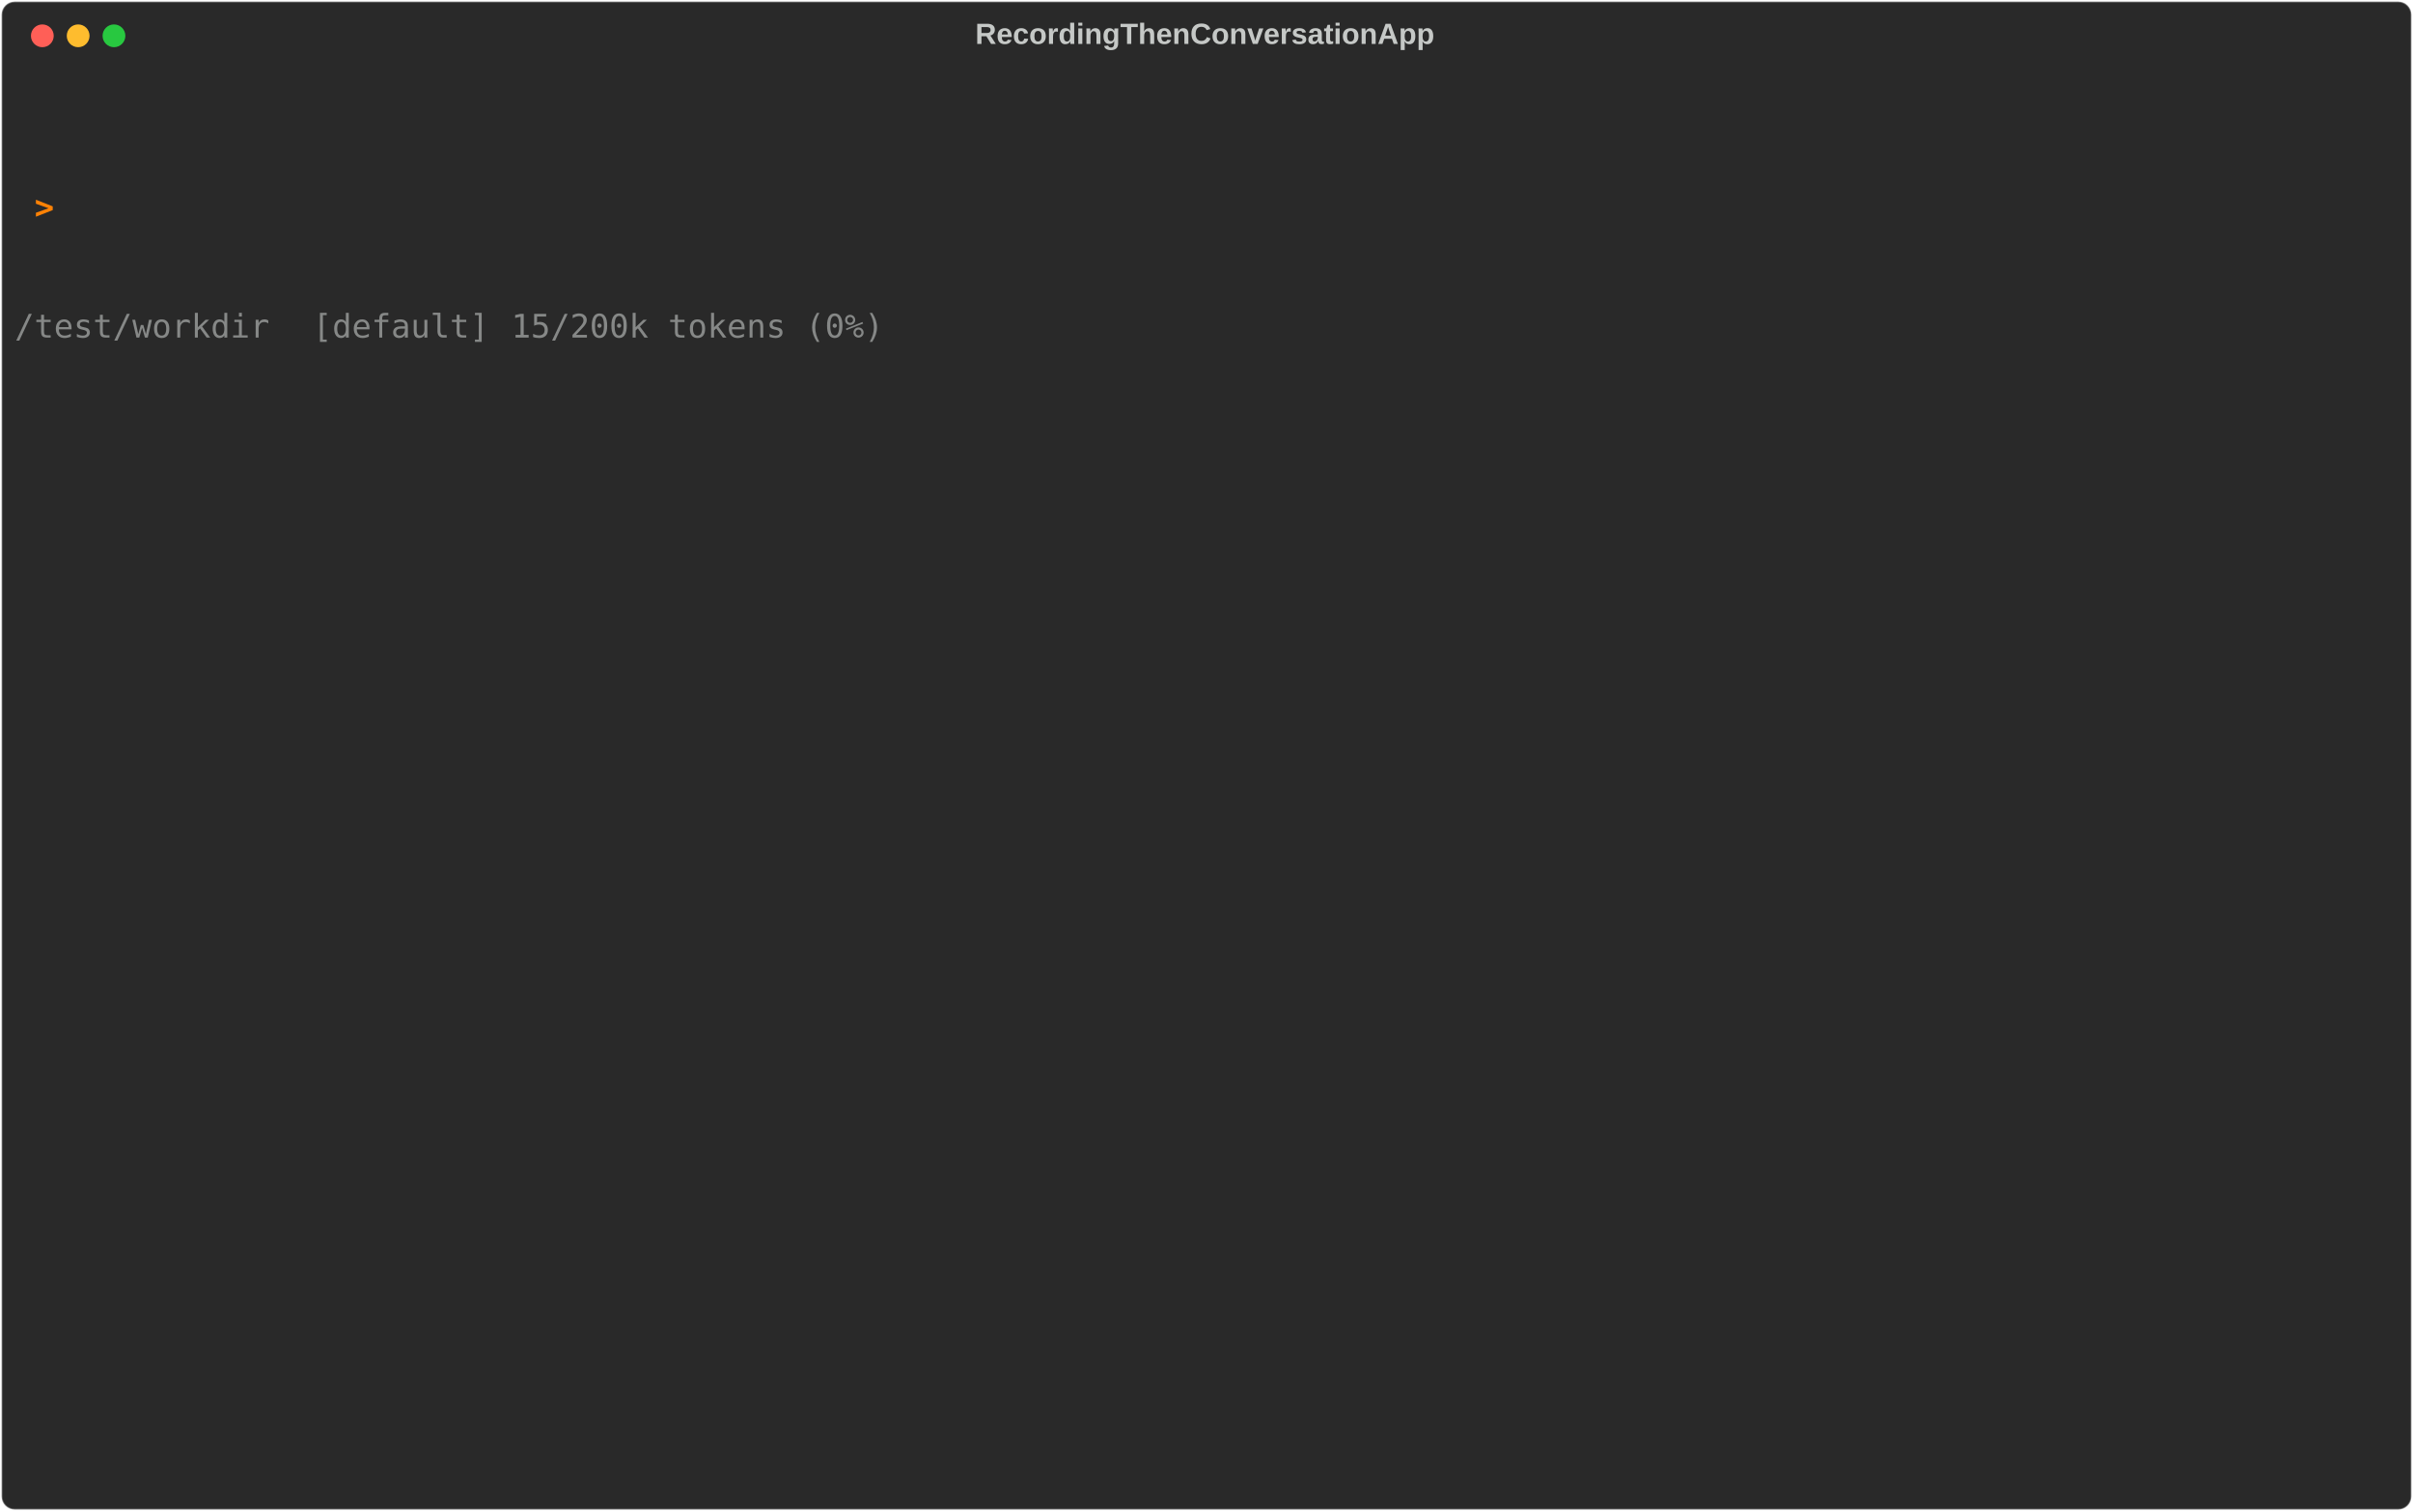
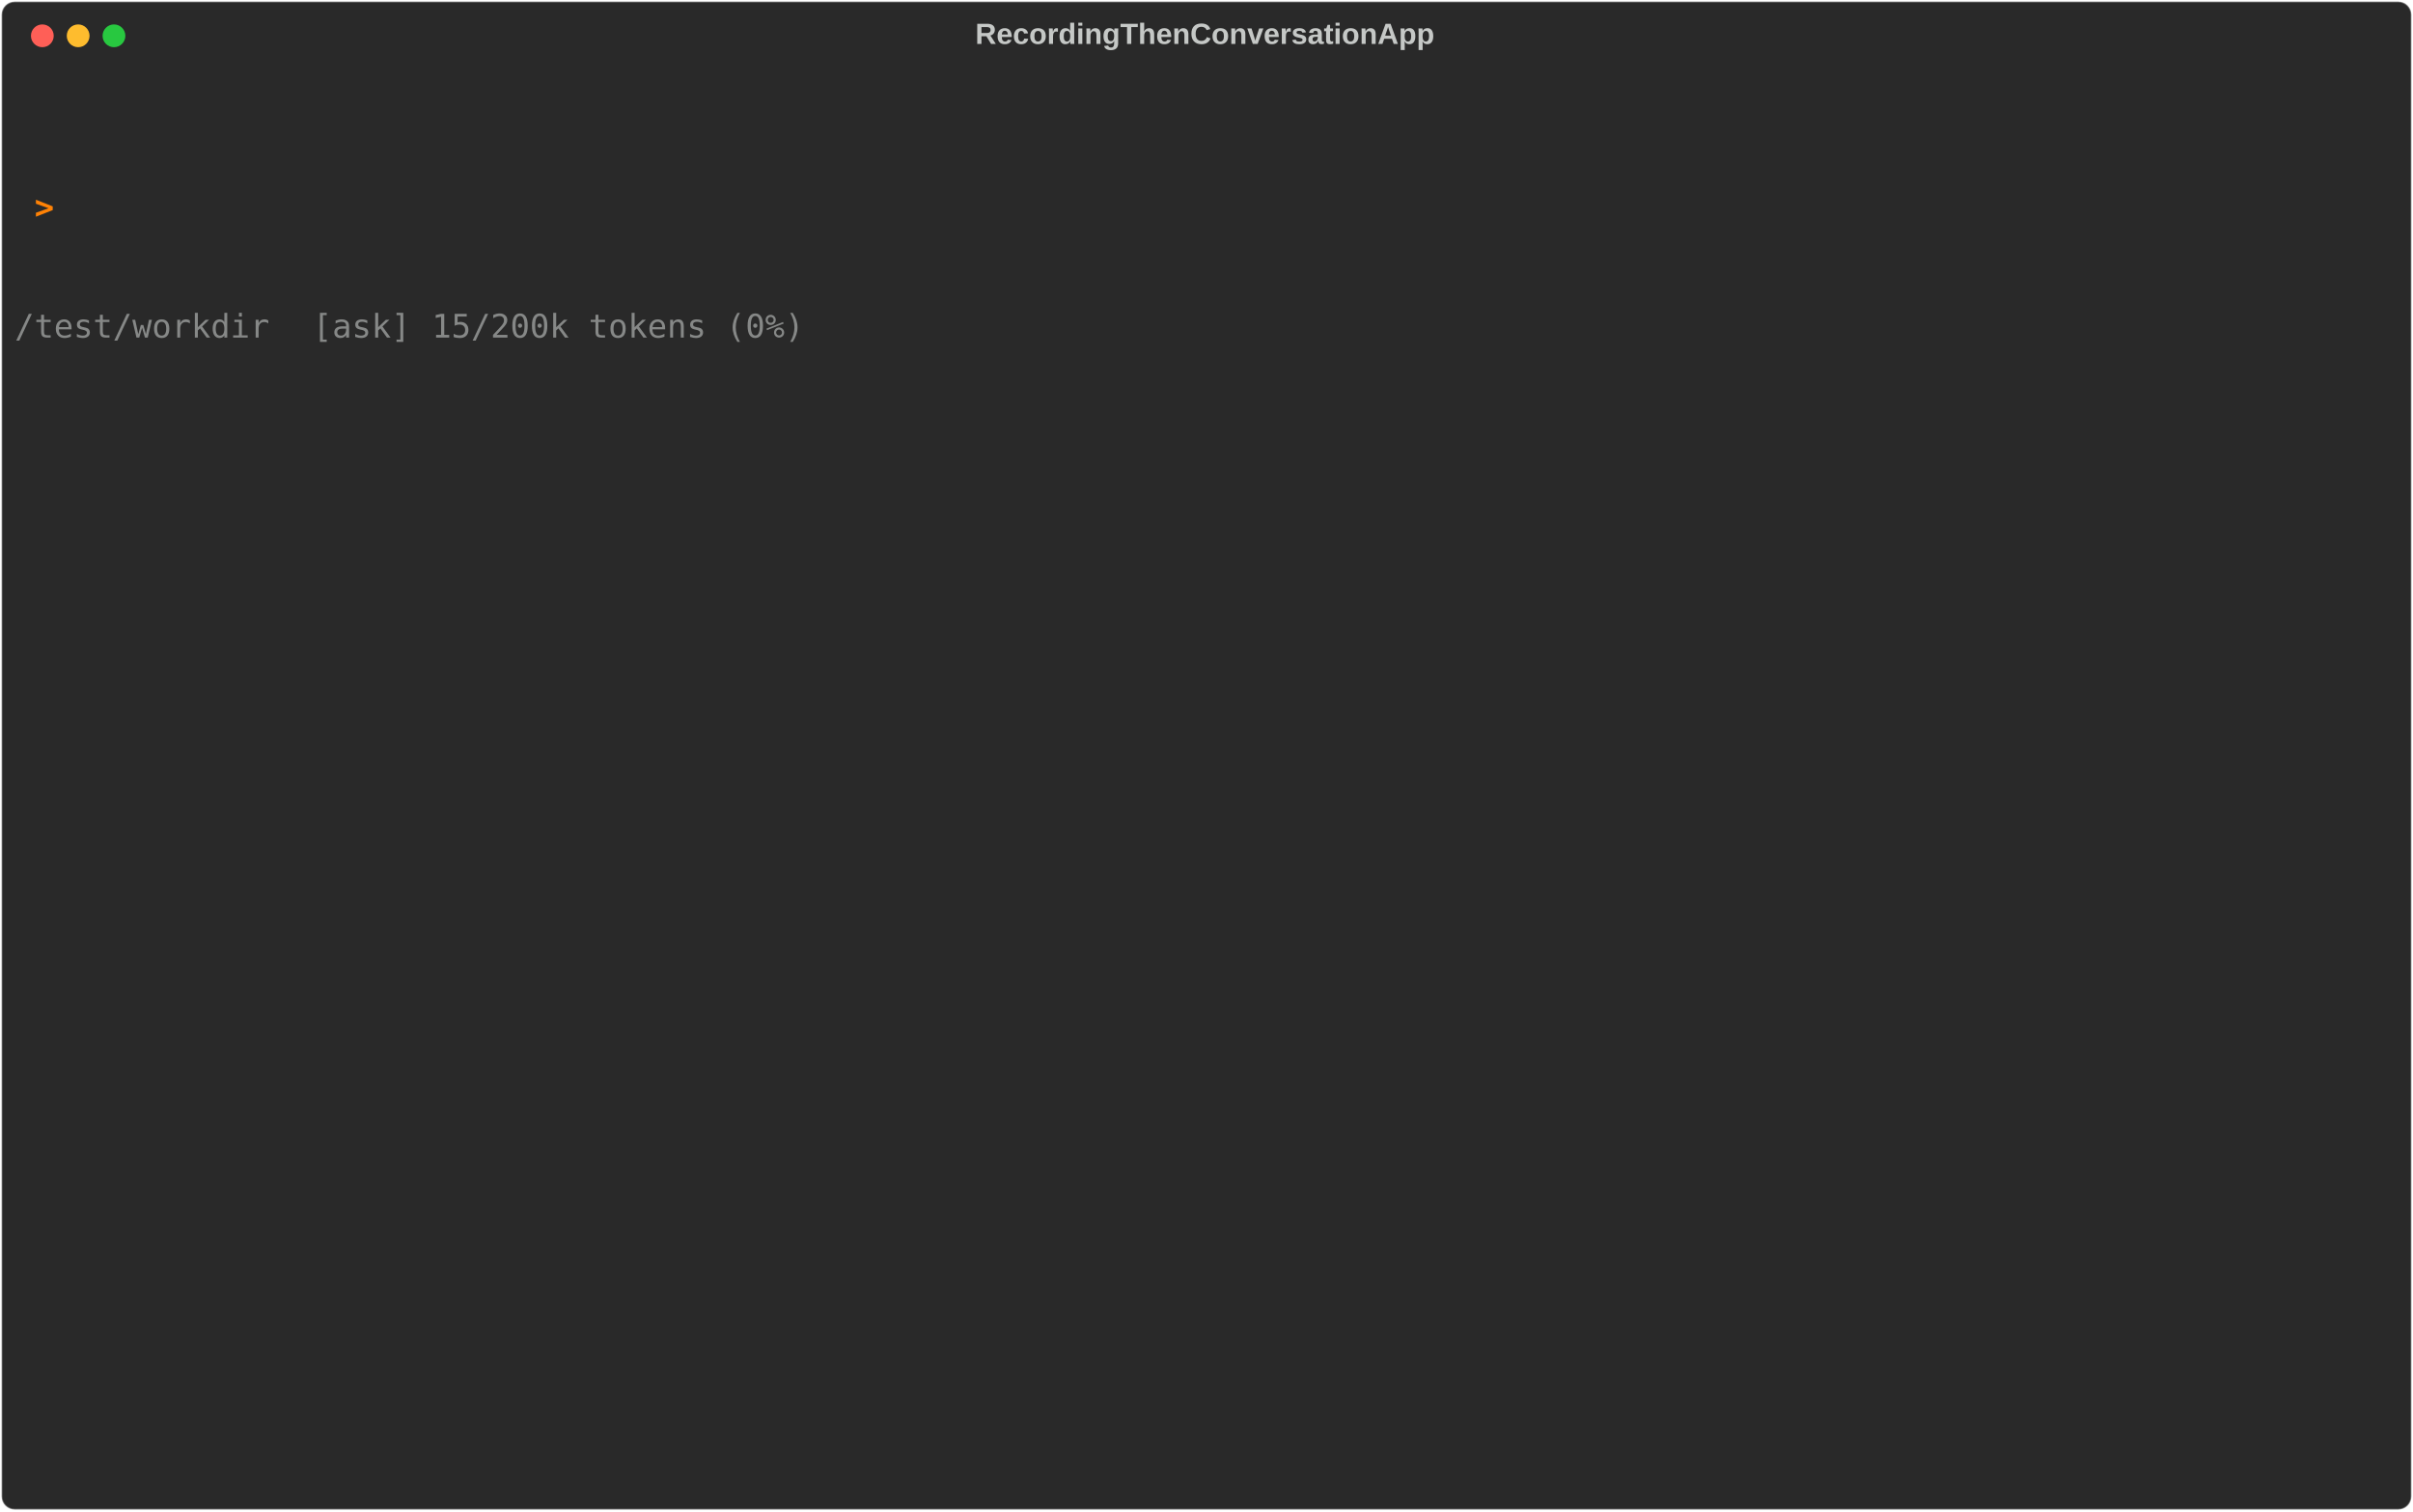
<svg xmlns="http://www.w3.org/2000/svg" class="rich-terminal" viewBox="0 0 1482 928.4">
  <style>

    @font-face {
        font-family: "Fira Code";
        src: local("FiraCode-Regular"),
                url("https://cdnjs.cloudflare.com/ajax/libs/firacode/6.2.0/woff2/FiraCode-Regular.woff2") format("woff2"),
                url("https://cdnjs.cloudflare.com/ajax/libs/firacode/6.2.0/woff/FiraCode-Regular.woff") format("woff");
        font-style: normal;
        font-weight: 400;
    }
    @font-face {
        font-family: "Fira Code";
        src: local("FiraCode-Bold"),
                url("https://cdnjs.cloudflare.com/ajax/libs/firacode/6.2.0/woff2/FiraCode-Bold.woff2") format("woff2"),
                url("https://cdnjs.cloudflare.com/ajax/libs/firacode/6.2.0/woff/FiraCode-Bold.woff") format("woff");
        font-style: bold;
        font-weight: 700;
    }

    .terminal-matrix {
        font-family: Fira Code, monospace;
        font-size: 20px;
        line-height: 24.4px;
        font-variant-east-asian: full-width;
    }

    .terminal-title {
        font-size: 18px;
        font-weight: bold;
        font-family: arial;
    }

    .terminal-r1 { fill: #c5c8c6 }
.terminal-r2 { fill: #ff8205;font-weight: bold }
.terminal-r3 { fill: #868887 }
    </style>
  <defs>
    <clipPath id="terminal-clip-terminal">
      <rect x="0" y="0" width="1463.0" height="877.4" />
    </clipPath>
    <clipPath id="terminal-line-0">
      <rect x="0" y="1.5" width="1464" height="24.65" />
    </clipPath>
    <clipPath id="terminal-line-1">
      <rect x="0" y="25.9" width="1464" height="24.65" />
    </clipPath>
    <clipPath id="terminal-line-2">
      <rect x="0" y="50.3" width="1464" height="24.65" />
    </clipPath>
    <clipPath id="terminal-line-3">
      <rect x="0" y="74.7" width="1464" height="24.65" />
    </clipPath>
    <clipPath id="terminal-line-4">
      <rect x="0" y="99.1" width="1464" height="24.65" />
    </clipPath>
    <clipPath id="terminal-line-5">
      <rect x="0" y="123.5" width="1464" height="24.65" />
    </clipPath>
    <clipPath id="terminal-line-6">
      <rect x="0" y="147.9" width="1464" height="24.65" />
    </clipPath>
    <clipPath id="terminal-line-7">
      <rect x="0" y="172.3" width="1464" height="24.65" />
    </clipPath>
    <clipPath id="terminal-line-8">
      <rect x="0" y="196.7" width="1464" height="24.65" />
    </clipPath>
    <clipPath id="terminal-line-9">
      <rect x="0" y="221.1" width="1464" height="24.65" />
    </clipPath>
    <clipPath id="terminal-line-10">
      <rect x="0" y="245.5" width="1464" height="24.65" />
    </clipPath>
    <clipPath id="terminal-line-11">
      <rect x="0" y="269.9" width="1464" height="24.65" />
    </clipPath>
    <clipPath id="terminal-line-12">
      <rect x="0" y="294.3" width="1464" height="24.65" />
    </clipPath>
    <clipPath id="terminal-line-13">
      <rect x="0" y="318.7" width="1464" height="24.65" />
    </clipPath>
    <clipPath id="terminal-line-14">
      <rect x="0" y="343.1" width="1464" height="24.65" />
    </clipPath>
    <clipPath id="terminal-line-15">
      <rect x="0" y="367.5" width="1464" height="24.65" />
    </clipPath>
    <clipPath id="terminal-line-16">
      <rect x="0" y="391.9" width="1464" height="24.65" />
    </clipPath>
    <clipPath id="terminal-line-17">
      <rect x="0" y="416.3" width="1464" height="24.65" />
    </clipPath>
    <clipPath id="terminal-line-18">
      <rect x="0" y="440.7" width="1464" height="24.65" />
    </clipPath>
    <clipPath id="terminal-line-19">
      <rect x="0" y="465.1" width="1464" height="24.65" />
    </clipPath>
    <clipPath id="terminal-line-20">
      <rect x="0" y="489.5" width="1464" height="24.65" />
    </clipPath>
    <clipPath id="terminal-line-21">
      <rect x="0" y="513.9" width="1464" height="24.65" />
    </clipPath>
    <clipPath id="terminal-line-22">
      <rect x="0" y="538.3" width="1464" height="24.65" />
    </clipPath>
    <clipPath id="terminal-line-23">
      <rect x="0" y="562.7" width="1464" height="24.65" />
    </clipPath>
    <clipPath id="terminal-line-24">
      <rect x="0" y="587.1" width="1464" height="24.65" />
    </clipPath>
    <clipPath id="terminal-line-25">
      <rect x="0" y="611.5" width="1464" height="24.65" />
    </clipPath>
    <clipPath id="terminal-line-26">
      <rect x="0" y="635.9" width="1464" height="24.65" />
    </clipPath>
    <clipPath id="terminal-line-27">
      <rect x="0" y="660.3" width="1464" height="24.65" />
    </clipPath>
    <clipPath id="terminal-line-28">
      <rect x="0" y="684.7" width="1464" height="24.65" />
    </clipPath>
    <clipPath id="terminal-line-29">
      <rect x="0" y="709.1" width="1464" height="24.65" />
    </clipPath>
    <clipPath id="terminal-line-30">
      <rect x="0" y="733.5" width="1464" height="24.65" />
    </clipPath>
    <clipPath id="terminal-line-31">
      <rect x="0" y="757.9" width="1464" height="24.65" />
    </clipPath>
    <clipPath id="terminal-line-32">
      <rect x="0" y="782.3" width="1464" height="24.65" />
    </clipPath>
    <clipPath id="terminal-line-33">
      <rect x="0" y="806.7" width="1464" height="24.65" />
    </clipPath>
    <clipPath id="terminal-line-34">
      <rect x="0" y="831.1" width="1464" height="24.65" />
    </clipPath>
  </defs>
  <rect fill="#292929" stroke="rgba(255,255,255,0.35)" stroke-width="1" x="1" y="1" width="1480" height="926.4" rx="8" />
  <text class="terminal-title" fill="#c5c8c6" text-anchor="middle" x="740" y="27">RecordingThenConversationApp</text>
  <g transform="translate(26,22)">
    <circle cx="0" cy="0" r="7" fill="#ff5f57" />
    <circle cx="22" cy="0" r="7" fill="#febc2e" />
    <circle cx="44" cy="0" r="7" fill="#28c840" />
  </g>
  <g transform="translate(9, 41)" clip-path="url(#terminal-clip-terminal)">
    <g class="terminal-matrix">
      <text class="terminal-r1" x="1464" y="20" textLength="12.2" clip-path="url(#terminal-line-0)">
</text>
      <text class="terminal-r1" x="1464" y="44.4" textLength="12.2" clip-path="url(#terminal-line-1)">
</text>
      <text class="terminal-r1" x="1464" y="68.8" textLength="12.2" clip-path="url(#terminal-line-2)">
</text>
      <text class="terminal-r2" x="12.2" y="93.2" textLength="12.2" clip-path="url(#terminal-line-3)">&gt;</text>
      <text class="terminal-r1" x="1464" y="93.2" textLength="12.2" clip-path="url(#terminal-line-3)">
</text>
      <text class="terminal-r1" x="1464" y="117.6" textLength="12.2" clip-path="url(#terminal-line-4)">
</text>
      <text class="terminal-r1" x="1464" y="142" textLength="12.2" clip-path="url(#terminal-line-5)">
</text>
      <text class="terminal-r3" x="0" y="166.4" textLength="158.6" clip-path="url(#terminal-line-6)">/test/workdir</text>
-       <text class="terminal-r3" x="183" y="166.4" textLength="109.8" clip-path="url(#terminal-line-6)">[default]</text>
-       <text class="terminal-r3" x="305" y="166.4" textLength="231.8" clip-path="url(#terminal-line-6)">15/200k tokens (0%)</text>
+       <text class="terminal-r3" x="183" y="166.4" textLength="61" clip-path="url(#terminal-line-6)">[ask]</text>
+       <text class="terminal-r3" x="256.2" y="166.4" textLength="231.8" clip-path="url(#terminal-line-6)">15/200k tokens (0%)</text>
      <text class="terminal-r1" x="1464" y="166.4" textLength="12.2" clip-path="url(#terminal-line-6)">
</text>
      <text class="terminal-r1" x="1464" y="190.8" textLength="12.2" clip-path="url(#terminal-line-7)">
</text>
      <text class="terminal-r1" x="1464" y="215.2" textLength="12.2" clip-path="url(#terminal-line-8)">
</text>
      <text class="terminal-r1" x="1464" y="239.6" textLength="12.2" clip-path="url(#terminal-line-9)">
</text>
      <text class="terminal-r1" x="1464" y="264" textLength="12.2" clip-path="url(#terminal-line-10)">
</text>
      <text class="terminal-r1" x="1464" y="288.4" textLength="12.2" clip-path="url(#terminal-line-11)">
</text>
      <text class="terminal-r1" x="1464" y="312.8" textLength="12.2" clip-path="url(#terminal-line-12)">
</text>
      <text class="terminal-r1" x="1464" y="337.2" textLength="12.2" clip-path="url(#terminal-line-13)">
</text>
      <text class="terminal-r1" x="1464" y="361.6" textLength="12.2" clip-path="url(#terminal-line-14)">
</text>
      <text class="terminal-r1" x="1464" y="386" textLength="12.2" clip-path="url(#terminal-line-15)">
</text>
      <text class="terminal-r1" x="1464" y="410.4" textLength="12.2" clip-path="url(#terminal-line-16)">
</text>
      <text class="terminal-r1" x="1464" y="434.8" textLength="12.2" clip-path="url(#terminal-line-17)">
</text>
      <text class="terminal-r1" x="1464" y="459.2" textLength="12.2" clip-path="url(#terminal-line-18)">
</text>
      <text class="terminal-r1" x="1464" y="483.6" textLength="12.2" clip-path="url(#terminal-line-19)">
</text>
      <text class="terminal-r1" x="1464" y="508" textLength="12.2" clip-path="url(#terminal-line-20)">
</text>
      <text class="terminal-r1" x="1464" y="532.4" textLength="12.2" clip-path="url(#terminal-line-21)">
</text>
      <text class="terminal-r1" x="1464" y="556.8" textLength="12.2" clip-path="url(#terminal-line-22)">
</text>
      <text class="terminal-r1" x="1464" y="581.2" textLength="12.2" clip-path="url(#terminal-line-23)">
</text>
      <text class="terminal-r1" x="1464" y="605.6" textLength="12.2" clip-path="url(#terminal-line-24)">
</text>
      <text class="terminal-r1" x="1464" y="630" textLength="12.2" clip-path="url(#terminal-line-25)">
</text>
      <text class="terminal-r1" x="1464" y="654.4" textLength="12.2" clip-path="url(#terminal-line-26)">
</text>
      <text class="terminal-r1" x="1464" y="678.8" textLength="12.2" clip-path="url(#terminal-line-27)">
</text>
      <text class="terminal-r1" x="1464" y="703.2" textLength="12.2" clip-path="url(#terminal-line-28)">
</text>
      <text class="terminal-r1" x="1464" y="727.6" textLength="12.2" clip-path="url(#terminal-line-29)">
</text>
      <text class="terminal-r1" x="1464" y="752" textLength="12.2" clip-path="url(#terminal-line-30)">
</text>
      <text class="terminal-r1" x="1464" y="776.4" textLength="12.2" clip-path="url(#terminal-line-31)">
</text>
      <text class="terminal-r1" x="1464" y="800.8" textLength="12.2" clip-path="url(#terminal-line-32)">
</text>
      <text class="terminal-r1" x="1464" y="825.2" textLength="12.2" clip-path="url(#terminal-line-33)">
</text>
      <text class="terminal-r1" x="1464" y="849.6" textLength="12.2" clip-path="url(#terminal-line-34)">
</text>
    </g>
  </g>
</svg>
